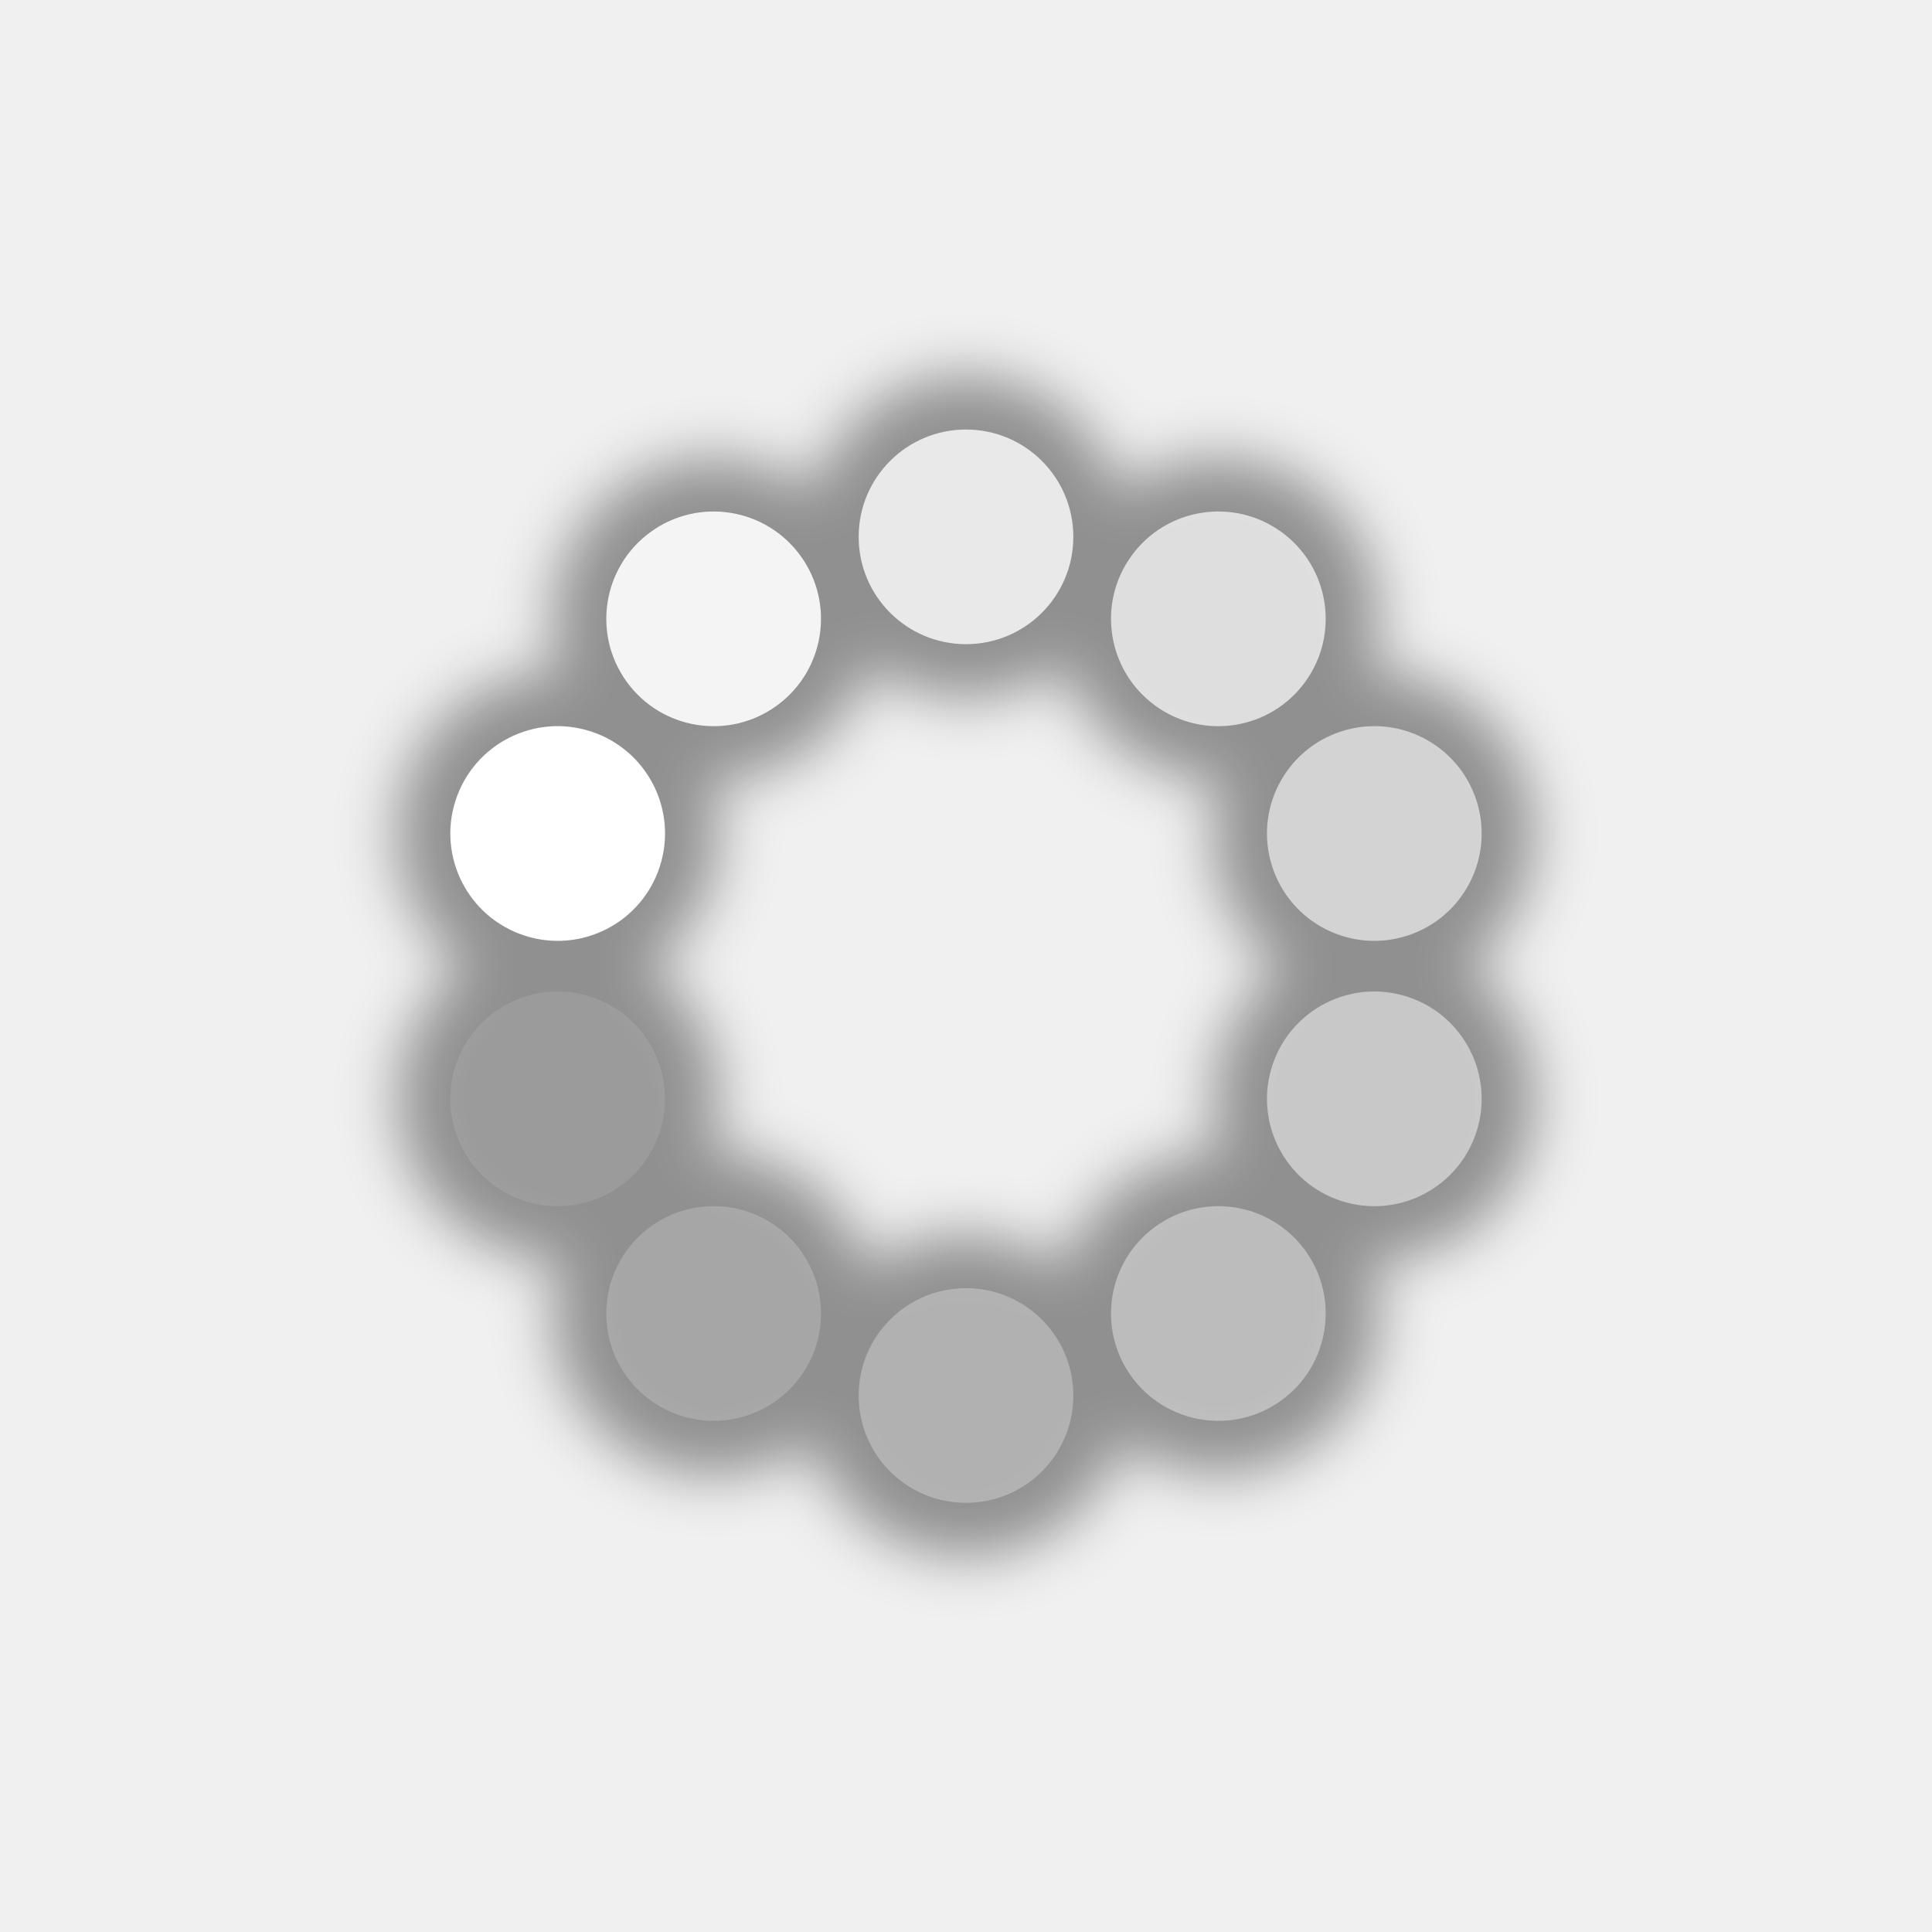
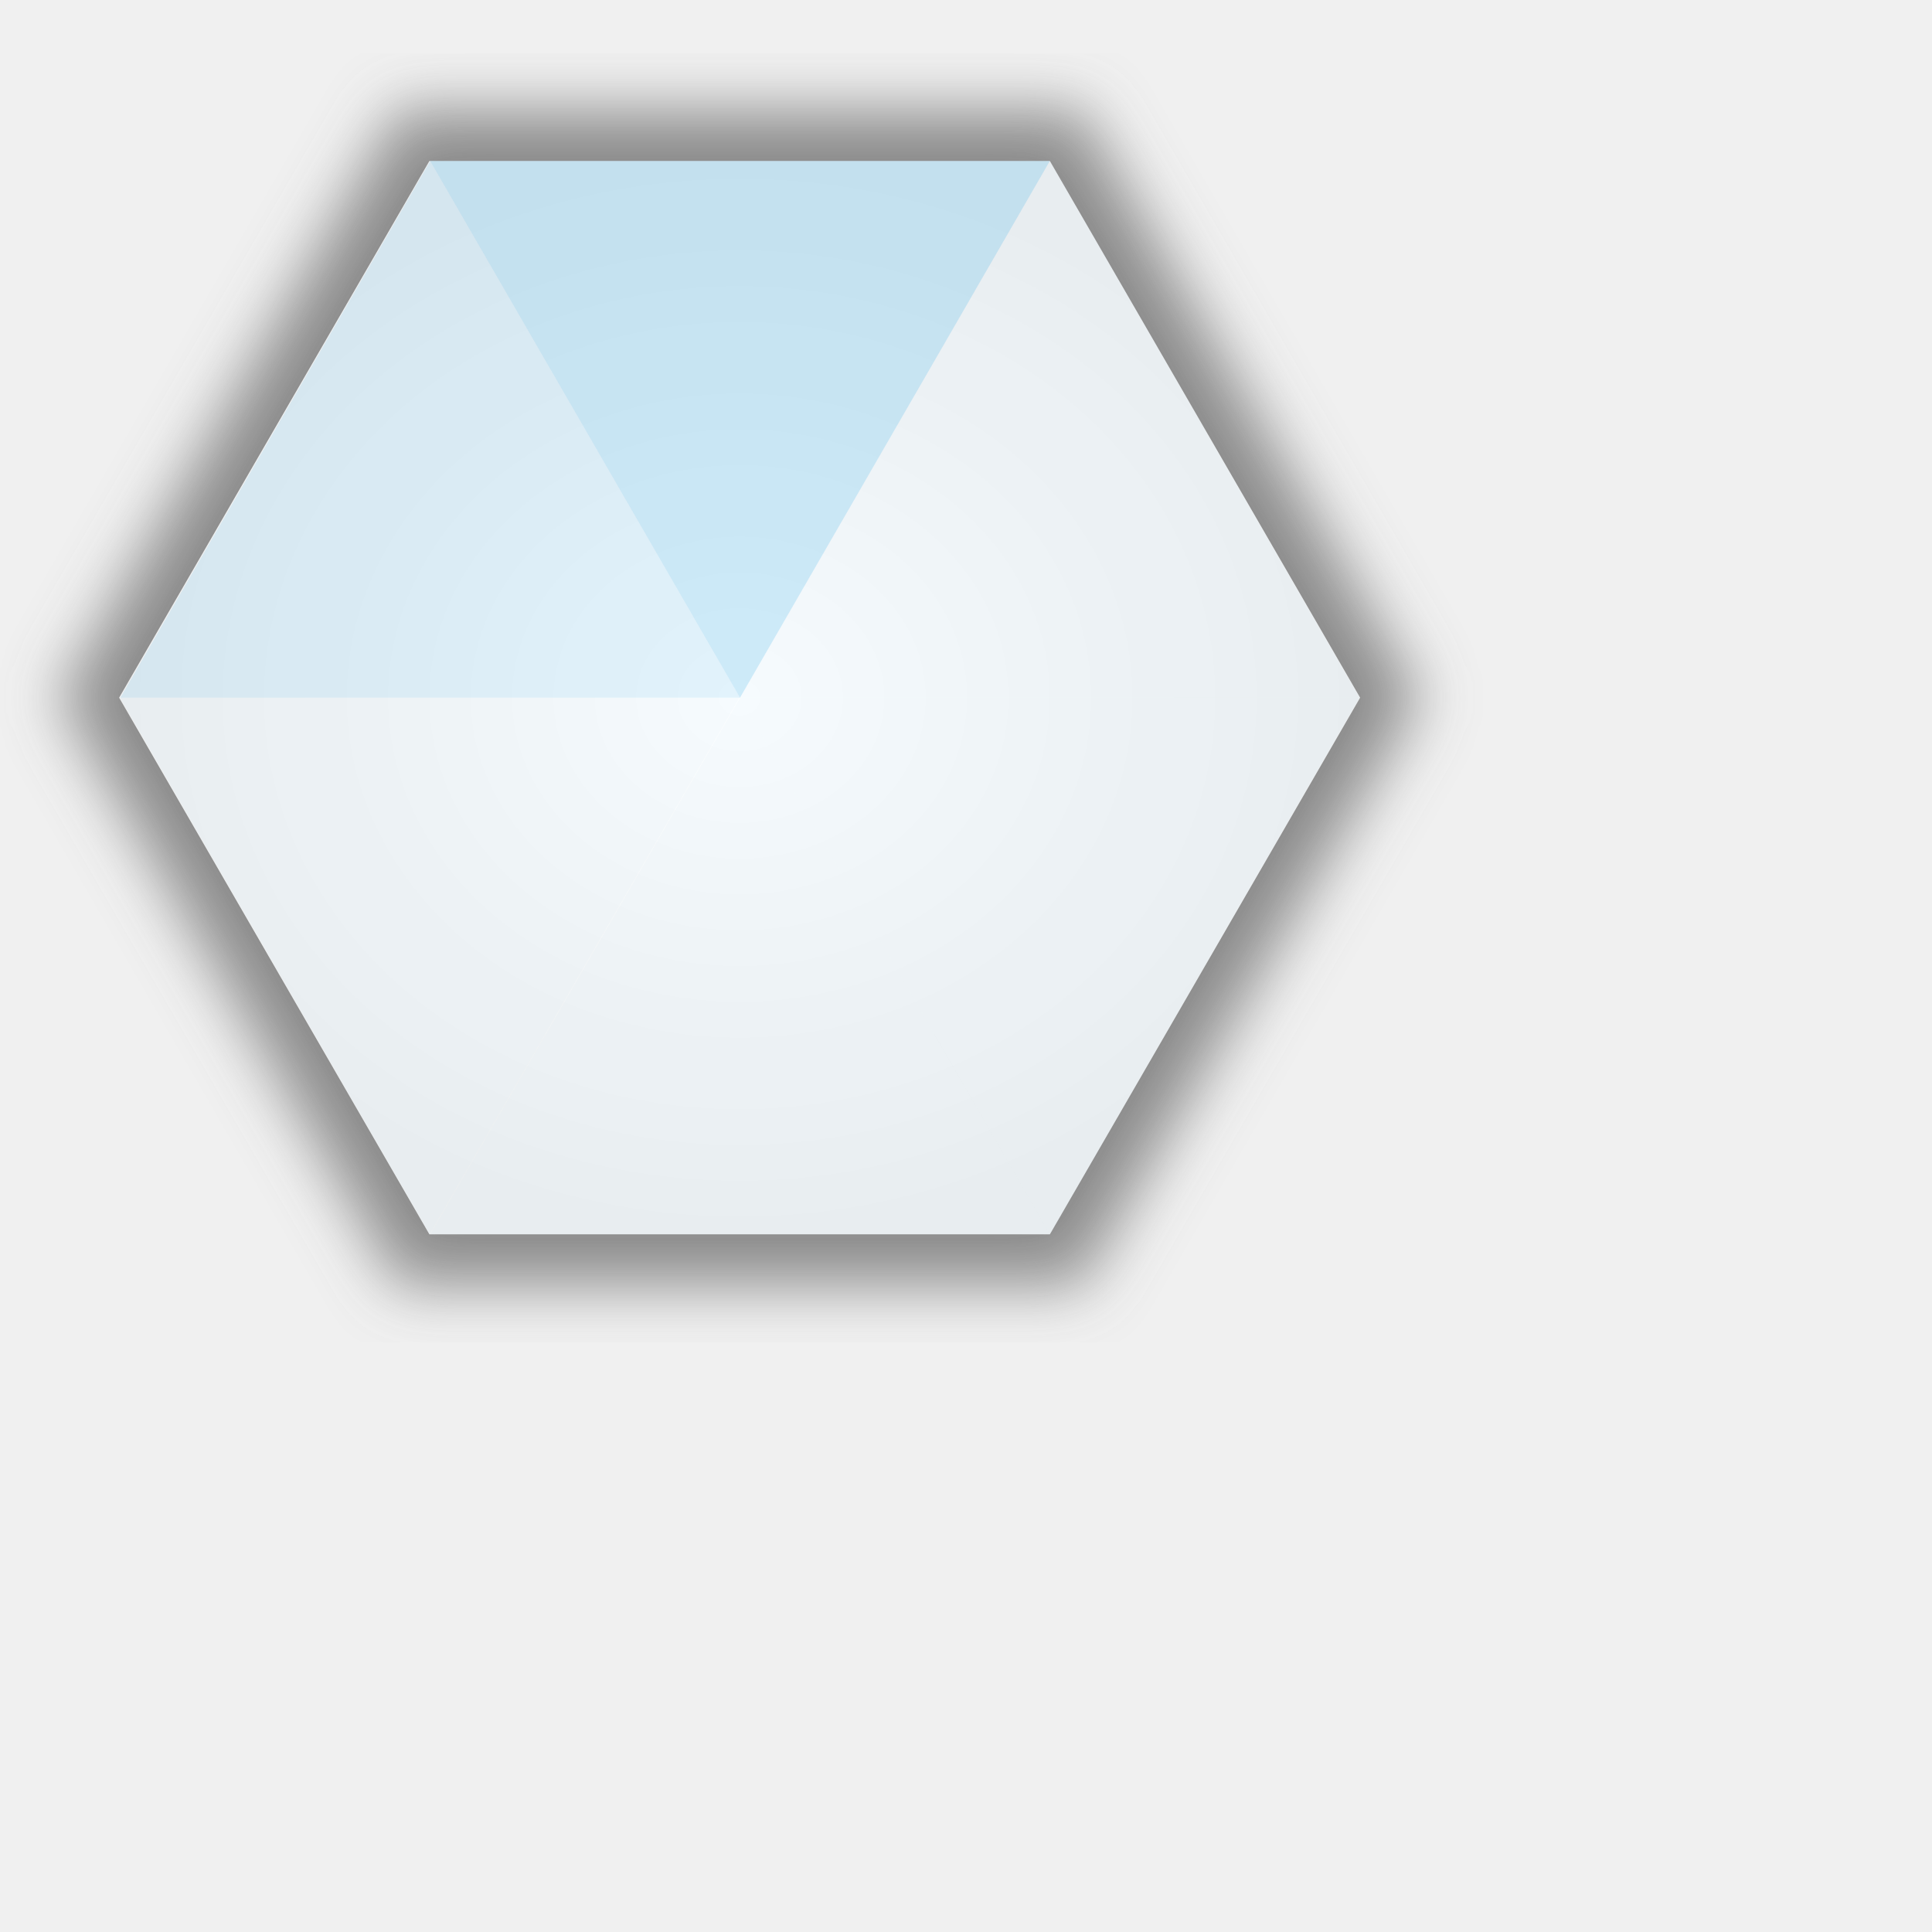
<svg xmlns="http://www.w3.org/2000/svg" xmlns:xlink="http://www.w3.org/1999/xlink" version="1.0" width="36" height="36" id="svg3315">
  <defs id="defs3317">
+     <linearGradient id="linearGradient27505">
+       <stop style="stop-color:#ffffff;stop-opacity:1;" offset="0" id="stop27507" />
+       <stop style="stop-color:#f0f0f0;stop-opacity:1;" offset="1" id="stop27509" />
+     </linearGradient>
    <linearGradient id="linearGradient8348">
      <stop style="stop-color:#ccdcdc;stop-opacity:0;" offset="0" id="stop8350" />
      <stop id="stop8358" offset="0.625" style="stop-color:#ffffff;stop-opacity:1;" />
      <stop id="stop8356" offset="0.781" style="stop-color:#ffffff;stop-opacity:0.196;" />
      <stop style="stop-color:#ffffff;stop-opacity:1;" offset="1" id="stop8352" />
    </linearGradient>
    <linearGradient id="linearGradient4818">
      <stop style="stop-color:#ff6700;stop-opacity:1;" offset="0" id="stop4820" />
      <stop style="stop-color:#69b6ff;stop-opacity:0;" offset="1" id="stop4822" />
    </linearGradient>
    <linearGradient id="linearGradient3815">
      <stop style="stop-color:#0000ff;stop-opacity:1;" offset="0" id="stop3817" />
      <stop style="stop-color:#0000ff;stop-opacity:0;" offset="1" id="stop3819" />
    </linearGradient>
    <linearGradient id="linearGradient3801">
      <stop style="stop-color:#00ff00;stop-opacity:1;" offset="0" id="stop3803" />
      <stop style="stop-color:#00ff00;stop-opacity:0;" offset="1" id="stop3805" />
    </linearGradient>
    <linearGradient id="linearGradient3787">
      <stop style="stop-color:#00ff00;stop-opacity:1;" offset="0" id="stop3789" />
      <stop style="stop-color:#ff0000;stop-opacity:0;" offset="1" id="stop3791" />
    </linearGradient>
    <linearGradient id="linearGradient3779">
      <stop style="stop-color:#000000;stop-opacity:1;" offset="0" id="stop3781" />
      <stop style="stop-color:#323232;stop-opacity:1;" offset="1" id="stop3783" />
    </linearGradient>
    <linearGradient id="linearGradient3772">
      <stop style="stop-color:#323232;stop-opacity:1;" offset="0" id="stop3774" />
      <stop style="stop-color:#000000;stop-opacity:1;" offset="1" id="stop3776" />
    </linearGradient>
    <radialGradient xlink:href="#linearGradient3772" id="radialGradient3778" cx="1.366" cy="0.773" fx="1.366" fy="0.773" r="4.674" gradientUnits="userSpaceOnUse" />
    <linearGradient xlink:href="#linearGradient3779" id="linearGradient3785" x1="22" y1="22" x2="3" y2="3" gradientUnits="userSpaceOnUse" />
    <filter id="filter3982" color-interpolation-filters="sRGB">
      <feGaussianBlur stdDeviation="0.54" id="feGaussianBlur3984" />
    </filter>
+     <filter id="filter27501">
+       <feGaussianBlur stdDeviation="0.539" id="feGaussianBlur27503" />
+     </filter>
+     <radialGradient xlink:href="#linearGradient27505" id="radialGradient27511" cx="13.781" cy="13" fx="13.781" fy="13" r="11.562" gradientTransform="matrix(1,0,0,0.8648649,0,1.756757)" gradientUnits="userSpaceOnUse" />
+     <radialGradient xlink:href="#linearGradient27505" id="radialGradient27525" gradientUnits="userSpaceOnUse" gradientTransform="matrix(-1,0,0,-0.8648649,27.5625,24.24324)" cx="13.781" cy="13" fx="13.781" fy="13" r="11.562" />
  </defs>
-   <g id="g3879" transform="translate(25,8.003303)">
+   <g id="g3879" transform="translate(27.1282,-41.72782)">
    <path style="opacity:0.4;fill:#000000;fill-opacity:1;fill-rule:nonzero;stroke:none;filter:url(#filter3982)" d="M 12,1 C 10.643,1 9.527,1.92 9.156,3.156 8.397,2.564 7.36,2.368 6.375,2.688 4.799,3.199 3.926,4.893 4.438,6.469 4.445,6.491 4.461,6.509 4.469,6.531 3.517,6.509 2.571,6.922 1.969,7.75 0.995,9.09 1.285,10.995 2.625,11.969 2.644,11.983 2.668,11.987 2.688,12 c -0.786,0.541 -1.281,1.442 -1.281,2.469 0,1.657 1.343,3 3,3 0.022,0 0.041,4.53e-4 0.062,0 -0.316,0.899 -0.196,1.952 0.406,2.781 0.974,1.34 2.847,1.63 4.188,0.656 0.025,-0.018 0.038,-0.044 0.062,-0.062 0.272,0.913 0.962,1.683 1.938,2 1.576,0.512 3.269,-0.33 3.781,-1.906 0.01,-0.032 0.022,-0.062 0.031,-0.094 0.757,0.58 1.774,0.786 2.75,0.469 1.576,-0.512 2.449,-2.205 1.938,-3.781 -0.007,-0.022 -0.024,-0.04 -0.031,-0.062 0.952,0.022 1.898,-0.39 2.5,-1.219 C 23.005,14.91 22.715,13.005 21.375,12.031 21.356,12.017 21.332,12.014 21.312,12 c 0.778,-0.542 1.281,-1.449 1.281,-2.469 0,-1.657 -1.343,-3 -3,-3 -0.022,0 -0.041,-4.527e-4 -0.062,0 C 19.847,5.633 19.727,4.579 19.125,3.75 18.516,2.912 17.556,2.498 16.594,2.531 16.016,2.551 15.44,2.729 14.938,3.094 14.906,3.116 14.874,3.133 14.844,3.156 14.473,1.92 13.357,1 12,1 z M 10.188,6.375 C 10.692,6.761 11.315,7 12,7 c 0.693,0 1.336,-0.23 1.844,-0.625 0.095,0.313 0.235,0.627 0.438,0.906 0.602,0.829 1.548,1.273 2.5,1.25 -0.114,0.316 -0.188,0.644 -0.188,1 0,1.036 0.514,1.961 1.312,2.5 -0.266,0.186 -0.517,0.41 -0.719,0.688 -0.609,0.838 -0.735,1.876 -0.406,2.781 -0.33,-0.006 -0.668,0.017 -1,0.125 -0.975,0.317 -1.697,1.087 -1.969,2 -0.258,-0.196 -0.549,-0.363 -0.875,-0.469 -0.985,-0.32 -2.022,-0.124 -2.781,0.469 -0.095,-0.313 -0.235,-0.627 -0.438,-0.906 -0.602,-0.829 -1.548,-1.273 -2.5,-1.25 0.114,-0.316 0.188,-0.644 0.188,-1 C 7.406,13.433 6.861,12.539 6.062,12 6.343,11.808 6.602,11.571 6.812,11.281 7.421,10.443 7.547,9.405 7.219,8.5 c 0.33,0.006 0.668,-0.017 1,-0.125 0.975,-0.317 1.697,-1.087 1.969,-2 z" transform="translate(-19,-2)" id="path3927" />
-     <g id="g3986" transform="matrix(0.309017,-0.9510565,0.9510565,0.309017,-14.34745,0.252434)">
-       <path transform="translate(3,0)" style="fill:#ffffff;fill-opacity:1;fill-rule:nonzero;stroke:none" id="path3099" d="m -8,2 c 0,1.105 -0.895,2 -2,2 -1.105,0 -2,-0.895 -2,-2 0,-1.105 0.895,-2 2,-2 1.105,0 2,0.895 2,2 z" />
-       <path d="m -8,2 c 0,1.105 -0.895,2 -2,2 -1.105,0 -2,-0.895 -2,-2 0,-1.105 0.895,-2 2,-2 1.105,0 2,0.895 2,2 z" id="path3956" style="opacity:0.1;fill:#ffffff;fill-opacity:1;fill-rule:nonzero;stroke:none" transform="matrix(0.809017,-0.5877853,0.5877853,0.809017,-4.787683,-3.968023)" />
-       <path transform="matrix(0.309017,-0.9510565,0.9510565,0.309017,-13.42039,-2.600735)" style="opacity:0.2;fill:#ffffff;fill-opacity:1;fill-rule:nonzero;stroke:none" id="path3958" d="m -8,2 c 0,1.105 -0.895,2 -2,2 -1.105,0 -2,-0.895 -2,-2 0,-1.105 0.895,-2 2,-2 1.105,0 2,0.895 2,2 z" />
-       <path d="m -8,2 c 0,1.105 -0.895,2 -2,2 -1.105,0 -2,-0.895 -2,-2 0,-1.105 0.895,-2 2,-2 1.105,0 2,0.895 2,2 z" id="path3960" style="opacity:0.3;fill:#ffffff;fill-opacity:1;fill-rule:nonzero;stroke:none" transform="matrix(-0.309017,-0.9510565,0.9510565,-0.309017,-19.60074,3.579605)" />
-       <path transform="matrix(-0.809017,-0.5877853,0.5877853,-0.809017,-20.96802,12.21232)" style="opacity:0.4;fill:#ffffff;fill-opacity:1;fill-rule:nonzero;stroke:none" id="path3962" d="m -8,2 c 0,1.105 -0.895,2 -2,2 -1.105,0 -2,-0.895 -2,-2 0,-1.105 0.895,-2 2,-2 1.105,0 2,0.895 2,2 z" />
-       <path d="m -8,2 c 0,1.105 -0.895,2 -2,2 -1.105,0 -2,-0.895 -2,-2 0,-1.105 0.895,-2 2,-2 1.105,0 2,0.895 2,2 z" id="path3964" style="opacity:0.5;fill:#ffffff;fill-opacity:1;fill-rule:nonzero;stroke:none" transform="matrix(-1,0,0,-1,-17,20)" />
-       <path transform="matrix(-0.809017,0.5877853,-0.5877853,-0.809017,-9.212318,23.96802)" style="opacity:0.6;fill:#ffffff;fill-opacity:1;fill-rule:nonzero;stroke:none" id="path3966" d="m -8,2 c 0,1.105 -0.895,2 -2,2 -1.105,0 -2,-0.895 -2,-2 0,-1.105 0.895,-2 2,-2 1.105,0 2,0.895 2,2 z" />
-       <path d="m -8,2 c 0,1.105 -0.895,2 -2,2 -1.105,0 -2,-0.895 -2,-2 0,-1.105 0.895,-2 2,-2 1.105,0 2,0.895 2,2 z" id="path3968" style="opacity:0.7;fill:#ffffff;fill-opacity:1;fill-rule:nonzero;stroke:none" transform="matrix(-0.309017,0.9510565,-0.9510565,-0.309017,-0.5796055,22.60074)" />
-       <path transform="matrix(0.309017,0.9510565,-0.9510565,0.309017,5.600734,16.4204)" style="opacity:0.8;fill:#ffffff;fill-opacity:1;fill-rule:nonzero;stroke:none" id="path3970" d="m -8,2 c 0,1.105 -0.895,2 -2,2 -1.105,0 -2,-0.895 -2,-2 0,-1.105 0.895,-2 2,-2 1.105,0 2,0.895 2,2 z" />
-       <path d="m -8,2 c 0,1.105 -0.895,2 -2,2 -1.105,0 -2,-0.895 -2,-2 0,-1.105 0.895,-2 2,-2 1.105,0 2,0.895 2,2 z" id="path3972" style="opacity:0.9;fill:#ffffff;fill-opacity:1;fill-rule:nonzero;stroke:none" transform="matrix(0.809017,0.5877853,-0.5877853,0.809017,6.968022,7.787684)" />
-     </g>
+     <path d="m -8,2 c 0,1.105 -0.895,2 -2,2 -1.105,0 -2,-0.895 -2,-2 0,-1.105 0.895,-2 2,-2 1.105,0 2,0.895 2,2 z" id="path3099" style="fill:#ffffff;fill-opacity:1;fill-rule:nonzero;stroke:none" transform="translate(3,0)" />
+     <path transform="matrix(0.809017,-0.5877853,0.5877853,0.809017,-4.787683,-3.968023)" style="opacity:0.1;fill:#ffffff;fill-opacity:1;fill-rule:nonzero;stroke:none" id="path3956" d="m -8,2 c 0,1.105 -0.895,2 -2,2 -1.105,0 -2,-0.895 -2,-2 0,-1.105 0.895,-2 2,-2 1.105,0 2,0.895 2,2 z" />
+     <path d="m -8,2 c 0,1.105 -0.895,2 -2,2 -1.105,0 -2,-0.895 -2,-2 0,-1.105 0.895,-2 2,-2 1.105,0 2,0.895 2,2 z" id="path3958" style="opacity:0.2;fill:#ffffff;fill-opacity:1;fill-rule:nonzero;stroke:none" transform="matrix(0.309017,-0.9510565,0.9510565,0.309017,-13.42039,-2.600735)" />
+     <path transform="matrix(-0.309017,-0.9510565,0.9510565,-0.309017,-19.60074,3.579605)" style="opacity:0.3;fill:#ffffff;fill-opacity:1;fill-rule:nonzero;stroke:none" id="path3960" d="m -8,2 c 0,1.105 -0.895,2 -2,2 -1.105,0 -2,-0.895 -2,-2 0,-1.105 0.895,-2 2,-2 1.105,0 2,0.895 2,2 z" />
+     <path d="m -8,2 c 0,1.105 -0.895,2 -2,2 -1.105,0 -2,-0.895 -2,-2 0,-1.105 0.895,-2 2,-2 1.105,0 2,0.895 2,2 z" id="path3962" style="opacity:0.4;fill:#ffffff;fill-opacity:1;fill-rule:nonzero;stroke:none" transform="matrix(-0.809017,-0.5877853,0.5877853,-0.809017,-20.96802,12.21232)" />
+     <path transform="matrix(-1,0,0,-1,-17,20)" style="opacity:0.5;fill:#ffffff;fill-opacity:1;fill-rule:nonzero;stroke:none" id="path3964" d="m -8,2 c 0,1.105 -0.895,2 -2,2 -1.105,0 -2,-0.895 -2,-2 0,-1.105 0.895,-2 2,-2 1.105,0 2,0.895 2,2 z" />
+     <path d="m -8,2 c 0,1.105 -0.895,2 -2,2 -1.105,0 -2,-0.895 -2,-2 0,-1.105 0.895,-2 2,-2 1.105,0 2,0.895 2,2 z" id="path3966" style="opacity:0.6;fill:#ffffff;fill-opacity:1;fill-rule:nonzero;stroke:none" transform="matrix(-0.809017,0.5877853,-0.5877853,-0.809017,-9.212318,23.96802)" />
+     <path transform="matrix(-0.309017,0.9510565,-0.9510565,-0.309017,-0.5796055,22.60074)" style="opacity:0.7;fill:#ffffff;fill-opacity:1;fill-rule:nonzero;stroke:none" id="path3968" d="m -8,2 c 0,1.105 -0.895,2 -2,2 -1.105,0 -2,-0.895 -2,-2 0,-1.105 0.895,-2 2,-2 1.105,0 2,0.895 2,2 z" />
+     <path d="m -8,2 c 0,1.105 -0.895,2 -2,2 -1.105,0 -2,-0.895 -2,-2 0,-1.105 0.895,-2 2,-2 1.105,0 2,0.895 2,2 z" id="path3970" style="opacity:0.8;fill:#ffffff;fill-opacity:1;fill-rule:nonzero;stroke:none" transform="matrix(0.309017,0.9510565,-0.9510565,0.309017,5.600734,16.4204)" />
+     <path transform="matrix(0.809017,0.5877853,-0.5877853,0.809017,6.968022,7.787684)" style="opacity:0.9;fill:#ffffff;fill-opacity:1;fill-rule:nonzero;stroke:none" id="path3972" d="m -8,2 c 0,1.105 -0.895,2 -2,2 -1.105,0 -2,-0.895 -2,-2 0,-1.105 0.895,-2 2,-2 1.105,0 2,0.895 2,2 z" />
+   </g>
+   <g id="g27513">
+     <path style="fill:#7d7d7d;fill-opacity:0.784;fill-rule:nonzero;stroke:#7d7d7d;stroke-width:2;stroke-miterlimit:4;stroke-opacity:0.784;stroke-dasharray:none;filter:url(#filter27501)" d="m 8,3 -5.781,10 5.781,10 11.562,0 5.781,-10 L 19.562,3 8,3 z" id="path25646" transform="matrix(-1,0,0,-1,27.5625,26)" />
+     <path id="path25631" d="m 19.563,23 5.781,-10 -5.781,-10 -11.562,-10e-8 -5.781,10 5.781,10 11.563,0 z" style="fill:url(#radialGradient27525);fill-opacity:1;fill-rule:nonzero;stroke:none" />
+     <path id="path25108" d="M 13.789,13 19.563,23 8.015,23 z" style="opacity:0.05;fill:#3daee9;fill-opacity:1;fill-rule:nonzero;stroke:none" />
+     <path style="opacity:0.05;fill:#3daee9;fill-opacity:1;fill-rule:nonzero;stroke:none" d="m 13.789,13 11.547,2e-6 L 19.563,23 z" id="path25113" />
+     <path id="path25115" d="M 13.789,13 19.563,3 25.336,13 z" style="opacity:0.05;fill:#3daee9;fill-opacity:1;fill-rule:nonzero;stroke:none" />
+     <path style="opacity:0.25;fill:#3daee9;fill-opacity:1;fill-rule:nonzero;stroke:none" d="m 13.789,13 -5.774,-10 11.547,0 z" id="path25117" />
+     <path id="path25119" d="M 13.789,13 2.242,13 8.015,3 z" style="opacity:0.15;fill:#3daee9;fill-opacity:1;fill-rule:nonzero;stroke:none" />
+     <path style="opacity:0.05;fill:#3daee9;fill-opacity:1;fill-rule:nonzero;stroke:none" d="m 13.781,13 -5.774,10 L 2.234,13 z" id="path25121" />
  </g>
</svg>
